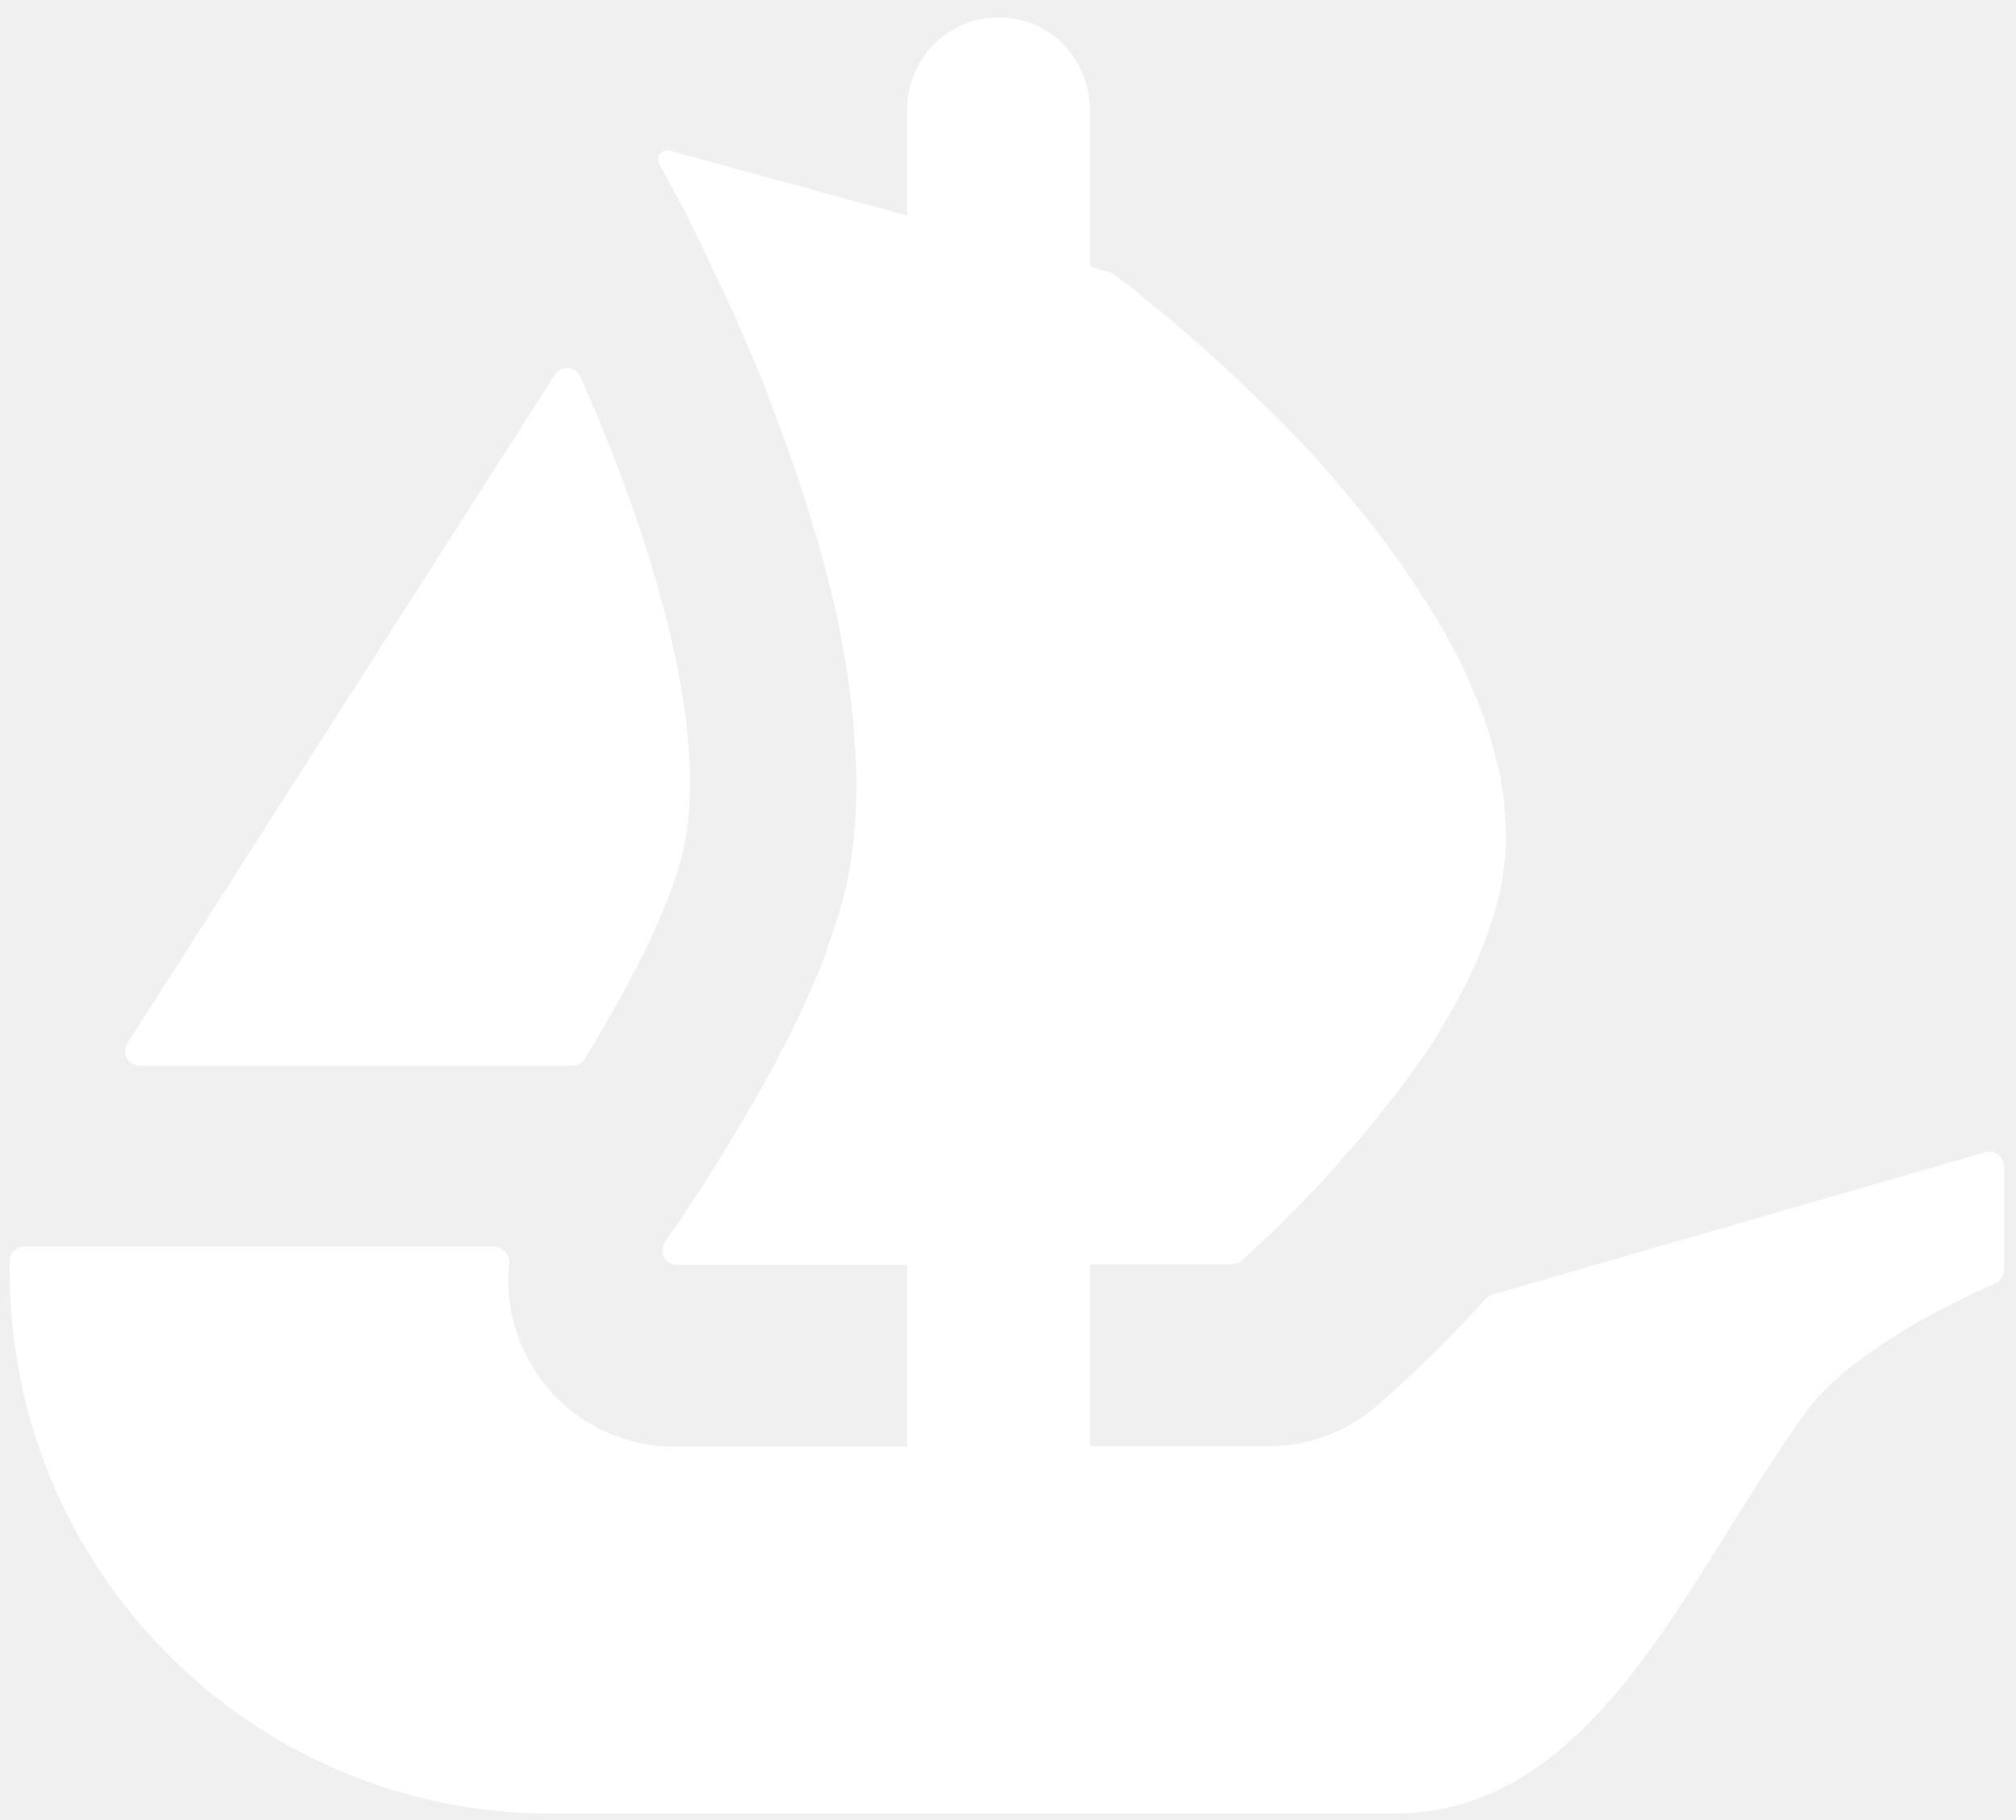
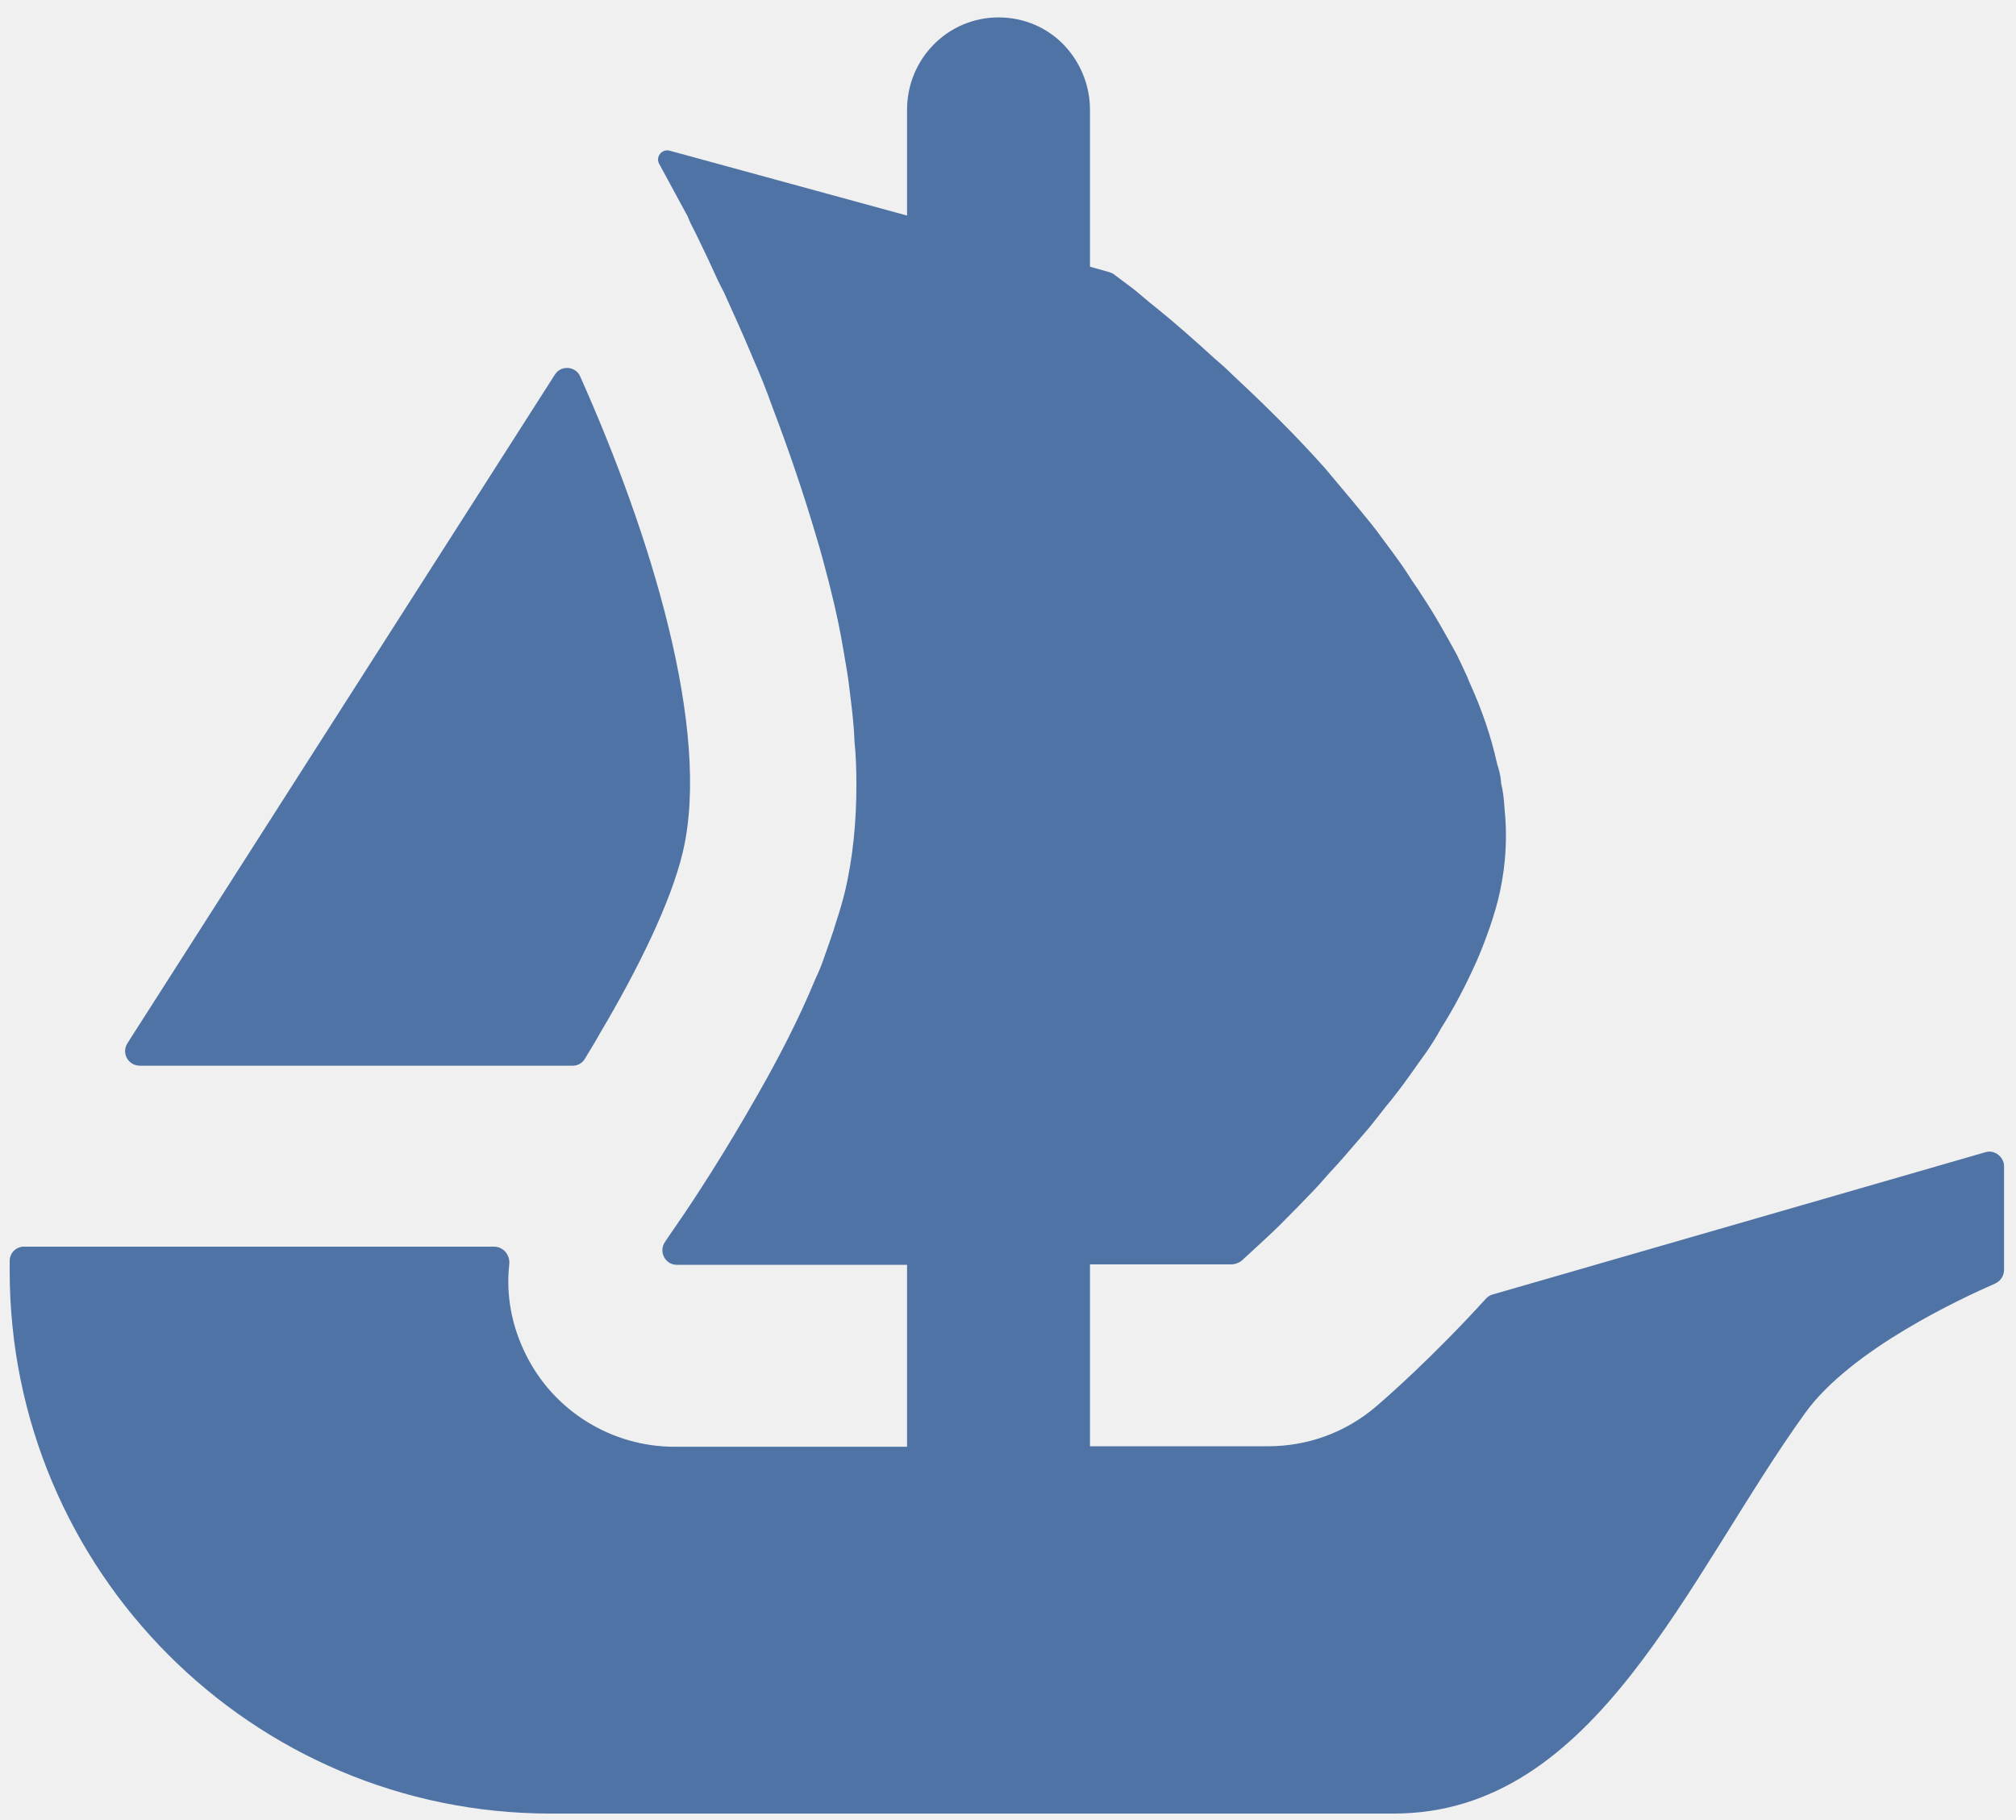
<svg xmlns="http://www.w3.org/2000/svg" width="41" height="37" version="1.1" xml:space="preserve">
-   <path fill="white" d="m2.848,21.674l8.8,0c0.1,0 0.19,-0.05 0.24,-0.13c0.11,-0.18 0.22,-0.36 0.32,-0.54c0.76,-1.28 1.44,-2.66 1.68,-3.68c0.58,-2.48 -0.66,-6.47 -2.09,-9.67c-0.09,-0.21 -0.39,-0.23 -0.51,-0.04l-8.56,13.39l-0.14,0.22c-0.12,0.2 0.02,0.45 0.26,0.45z" />
-   <path fill="white" d="m40.377,23.434l-10.01,2.89c-0.05,0.01 -0.1,0.04 -0.14,0.08c-1.1,1.21 -2.03,2.02 -2.24,2.2c-0.62,0.53 -1.39,0.81 -2.2,0.81l-3.62,0l0,-3.7l2.88,0c0.07,0 0.15,-0.03 0.2,-0.07l0.37,-0.34c0.16,-0.15 0.35,-0.32 0.57,-0.55c0.14,-0.14 0.28,-0.28 0.43,-0.44c0.15,-0.15 0.29,-0.31 0.43,-0.47c0.23,-0.24 0.44,-0.5 0.67,-0.76c0.16,-0.18 0.31,-0.38 0.46,-0.57c0.16,-0.19 0.32,-0.4 0.47,-0.61c0.11,-0.16 0.23,-0.32 0.35,-0.49c0.11,-0.16 0.22,-0.33 0.31,-0.5c0.28,-0.44 0.52,-0.91 0.73,-1.38c0.1,-0.23 0.19,-0.47 0.27,-0.7c0.08,-0.24 0.15,-0.47 0.2,-0.71c0.12,-0.56 0.15,-1.13 0.09,-1.69c-0.01,-0.18 -0.03,-0.35 -0.07,-0.51l0,-0.03c-0.01,-0.11 -0.04,-0.24 -0.08,-0.36c-0.12,-0.55 -0.31,-1.1 -0.55,-1.63c-0.08,-0.2 -0.18,-0.4 -0.27,-0.59c-0.22,-0.4 -0.44,-0.8 -0.7,-1.19c-0.09,-0.15 -0.2,-0.29 -0.29,-0.44c-0.2,-0.31 -0.43,-0.6 -0.64,-0.89c-0.16,-0.21 -0.35,-0.43 -0.52,-0.64c-0.18,-0.21 -0.35,-0.42 -0.52,-0.62c-0.63,-0.71 -1.29,-1.35 -1.88,-1.9c-0.11,-0.11 -0.23,-0.22 -0.35,-0.32c-0.46,-0.42 -0.87,-0.78 -1.22,-1.06c-0.18,-0.14 -0.32,-0.27 -0.46,-0.38c-0.17,-0.13 -0.31,-0.23 -0.4,-0.3c-0.03,-0.02 -0.06,-0.03 -0.09,-0.04l-0.39,-0.11l0,-3.19c0,-0.52 -0.21,-0.99 -0.54,-1.33c-0.33,-0.34 -0.8,-0.55 -1.32,-0.55c-1.03,0 -1.86,0.84 -1.86,1.88l0,2.15l-4.83,-1.32c-0.16,-0.04 -0.29,0.13 -0.21,0.27l0.58,1.07c0.05,0.14 0.13,0.27 0.2,0.42c0.09,0.19 0.19,0.39 0.28,0.59c0.08,0.18 0.16,0.35 0.26,0.54c0.19,0.42 0.39,0.86 0.59,1.34c0.14,0.32 0.27,0.64 0.39,0.98c0.32,0.84 0.63,1.74 0.9,2.66c0.09,0.29 0.16,0.57 0.24,0.87l0.04,0.16c0.11,0.43 0.2,0.86 0.27,1.28c0.05,0.29 0.1,0.57 0.13,0.86c0.04,0.32 0.08,0.64 0.09,0.96c0.03,0.29 0.04,0.6 0.04,0.9c0,0.75 -0.07,1.47 -0.23,2.16c-0.05,0.2 -0.11,0.41 -0.18,0.62c-0.07,0.24 -0.16,0.48 -0.25,0.74c-0.05,0.15 -0.11,0.29 -0.18,0.44c-0.33,0.8 -0.75,1.61 -1.18,2.36c-0.63,1.11 -1.26,2.09 -1.7,2.72c-0.06,0.09 -0.12,0.17 -0.17,0.25c-0.14,0.2 0,0.47 0.24,0.47l4.68,0l0,3.7l-4.73,0c-1.27,0 -2.45,-0.72 -3.02,-1.87c-0.29,-0.58 -0.41,-1.21 -0.34,-1.84c0.02,-0.19 -0.12,-0.36 -0.31,-0.36l-9.56,0c-0.16,0 -0.29,0.13 -0.29,0.29l0,0.2c0,6.1 4.93,11.04 11,11.04l17.15,0c4.11,0 5.95,-4.79 8.36,-8.14c0.94,-1.31 3.21,-2.35 3.87,-2.64c0.11,-0.05 0.18,-0.16 0.18,-0.28l0,-2.12c-0.01,-0.18 -0.2,-0.33 -0.38,-0.27z" />
+   <path fill="#4E73A4" d="m2.848,21.674l8.8,0c0.1,0 0.19,-0.05 0.24,-0.13c0.11,-0.18 0.22,-0.36 0.32,-0.54c0.76,-1.28 1.44,-2.66 1.68,-3.68c0.58,-2.48 -0.66,-6.47 -2.09,-9.67c-0.09,-0.21 -0.39,-0.23 -0.51,-0.04l-8.56,13.39l-0.14,0.22c-0.12,0.2 0.02,0.45 0.26,0.45z" />
+   <path fill="#4E73A4" d="m40.377,23.434l-10.01,2.89c-0.05,0.01 -0.1,0.04 -0.14,0.08c-1.1,1.21 -2.03,2.02 -2.24,2.2c-0.62,0.53 -1.39,0.81 -2.2,0.81l-3.62,0l0,-3.7l2.88,0c0.07,0 0.15,-0.03 0.2,-0.07l0.37,-0.34c0.16,-0.15 0.35,-0.32 0.57,-0.55c0.14,-0.14 0.28,-0.28 0.43,-0.44c0.15,-0.15 0.29,-0.31 0.43,-0.47c0.23,-0.24 0.44,-0.5 0.67,-0.76c0.16,-0.18 0.31,-0.38 0.46,-0.57c0.16,-0.19 0.32,-0.4 0.47,-0.61c0.11,-0.16 0.23,-0.32 0.35,-0.49c0.11,-0.16 0.22,-0.33 0.31,-0.5c0.28,-0.44 0.52,-0.91 0.73,-1.38c0.1,-0.23 0.19,-0.47 0.27,-0.7c0.08,-0.24 0.15,-0.47 0.2,-0.71c0.12,-0.56 0.15,-1.13 0.09,-1.69c-0.01,-0.18 -0.03,-0.35 -0.07,-0.51l0,-0.03c-0.01,-0.11 -0.04,-0.24 -0.08,-0.36c-0.12,-0.55 -0.31,-1.1 -0.55,-1.63c-0.08,-0.2 -0.18,-0.4 -0.27,-0.59c-0.22,-0.4 -0.44,-0.8 -0.7,-1.19c-0.09,-0.15 -0.2,-0.29 -0.29,-0.44c-0.2,-0.31 -0.43,-0.6 -0.64,-0.89c-0.16,-0.21 -0.35,-0.43 -0.52,-0.64c-0.18,-0.21 -0.35,-0.42 -0.52,-0.62c-0.63,-0.71 -1.29,-1.35 -1.88,-1.9c-0.11,-0.11 -0.23,-0.22 -0.35,-0.32c-0.46,-0.42 -0.87,-0.78 -1.22,-1.06c-0.18,-0.14 -0.32,-0.27 -0.46,-0.38c-0.17,-0.13 -0.31,-0.23 -0.4,-0.3c-0.03,-0.02 -0.06,-0.03 -0.09,-0.04l-0.39,-0.11l0,-3.19c0,-0.52 -0.21,-0.99 -0.54,-1.33c-0.33,-0.34 -0.8,-0.55 -1.32,-0.55c-1.03,0 -1.86,0.84 -1.86,1.88l0,2.15l-4.83,-1.32c-0.16,-0.04 -0.29,0.13 -0.21,0.27l0.58,1.07c0.05,0.14 0.13,0.27 0.2,0.42c0.09,0.19 0.19,0.39 0.28,0.59c0.08,0.18 0.16,0.35 0.26,0.54c0.19,0.42 0.39,0.86 0.59,1.34c0.14,0.32 0.27,0.64 0.39,0.98c0.32,0.84 0.63,1.74 0.9,2.66c0.09,0.29 0.16,0.57 0.24,0.87l0.04,0.16c0.11,0.43 0.2,0.86 0.27,1.28c0.05,0.29 0.1,0.57 0.13,0.86c0.04,0.32 0.08,0.64 0.09,0.96c0.03,0.29 0.04,0.6 0.04,0.9c0,0.75 -0.07,1.47 -0.23,2.16c-0.05,0.2 -0.11,0.41 -0.18,0.62c-0.07,0.24 -0.16,0.48 -0.25,0.74c-0.05,0.15 -0.11,0.29 -0.18,0.44c-0.33,0.8 -0.75,1.61 -1.18,2.36c-0.63,1.11 -1.26,2.09 -1.7,2.72c-0.06,0.09 -0.12,0.17 -0.17,0.25c-0.14,0.2 0,0.47 0.24,0.47l4.68,0l0,3.7l-4.73,0c-1.27,0 -2.45,-0.72 -3.02,-1.87c-0.29,-0.58 -0.41,-1.21 -0.34,-1.84c0.02,-0.19 -0.12,-0.36 -0.31,-0.36l-9.56,0c-0.16,0 -0.29,0.13 -0.29,0.29l0,0.2c0,6.1 4.93,11.04 11,11.04l17.15,0c4.11,0 5.95,-4.79 8.36,-8.14c0.94,-1.31 3.21,-2.35 3.87,-2.64c0.11,-0.05 0.18,-0.16 0.18,-0.28l0,-2.12c-0.01,-0.18 -0.2,-0.33 -0.38,-0.27z" />
</svg>
